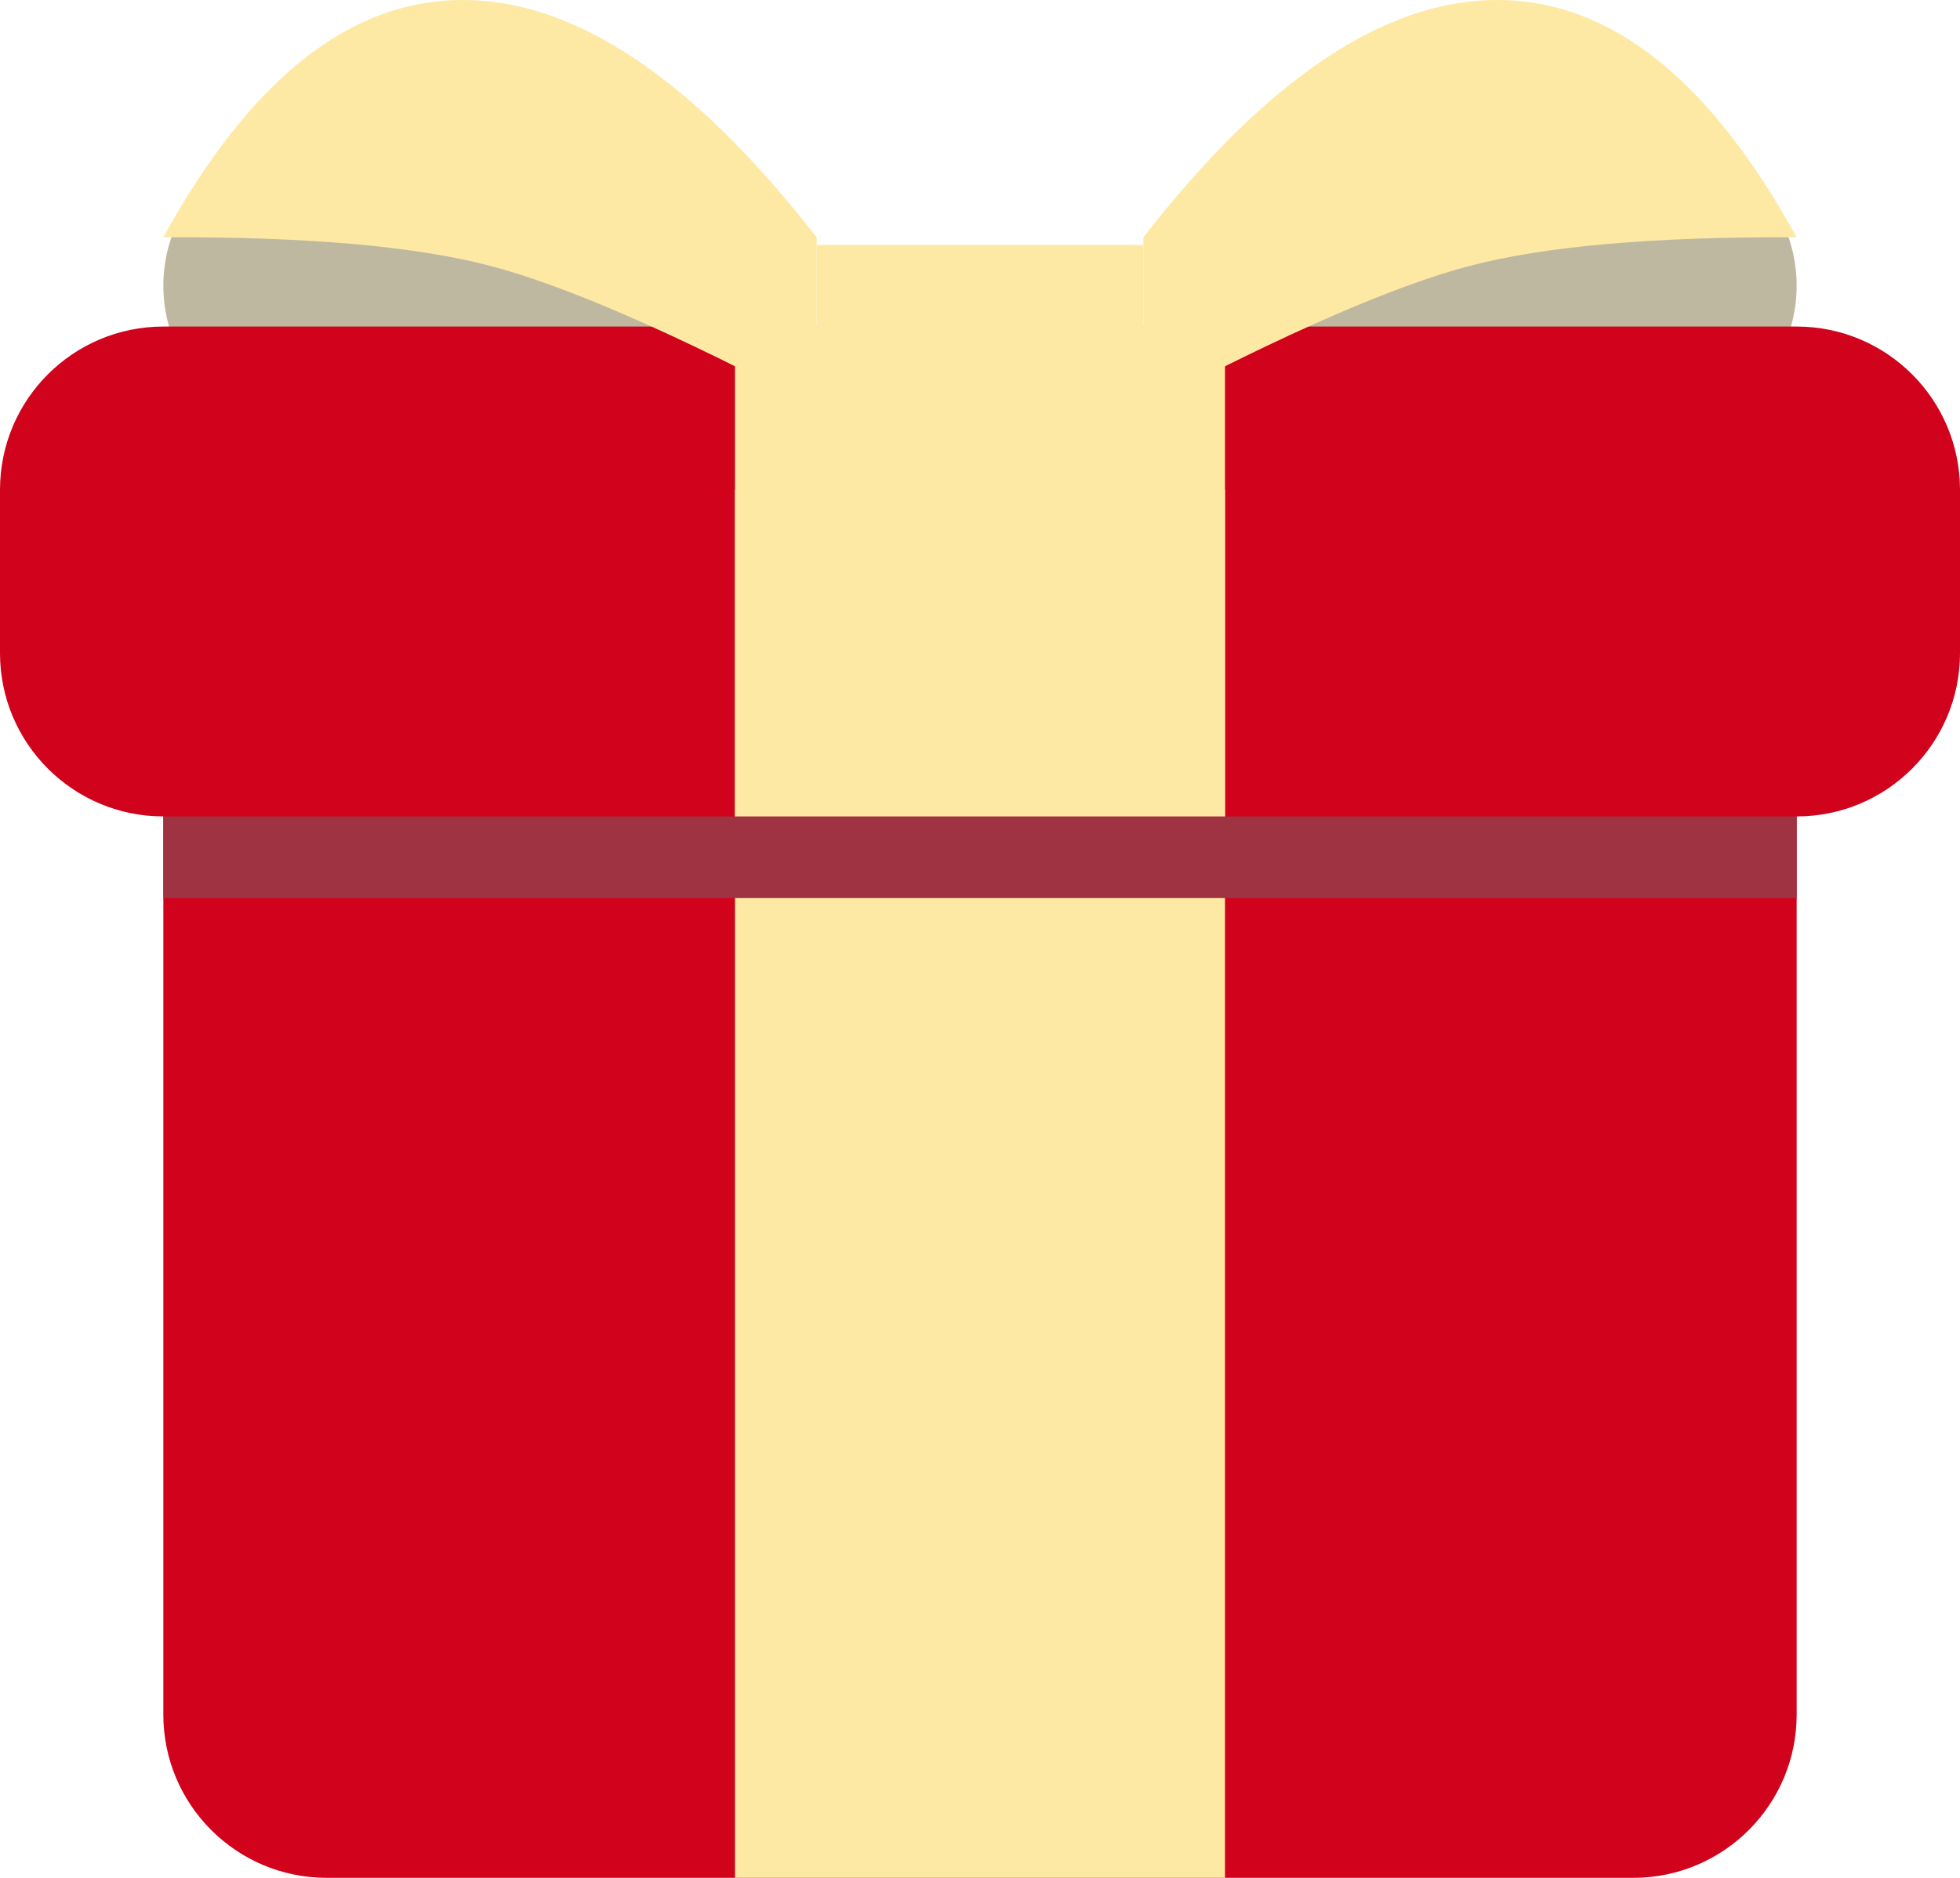
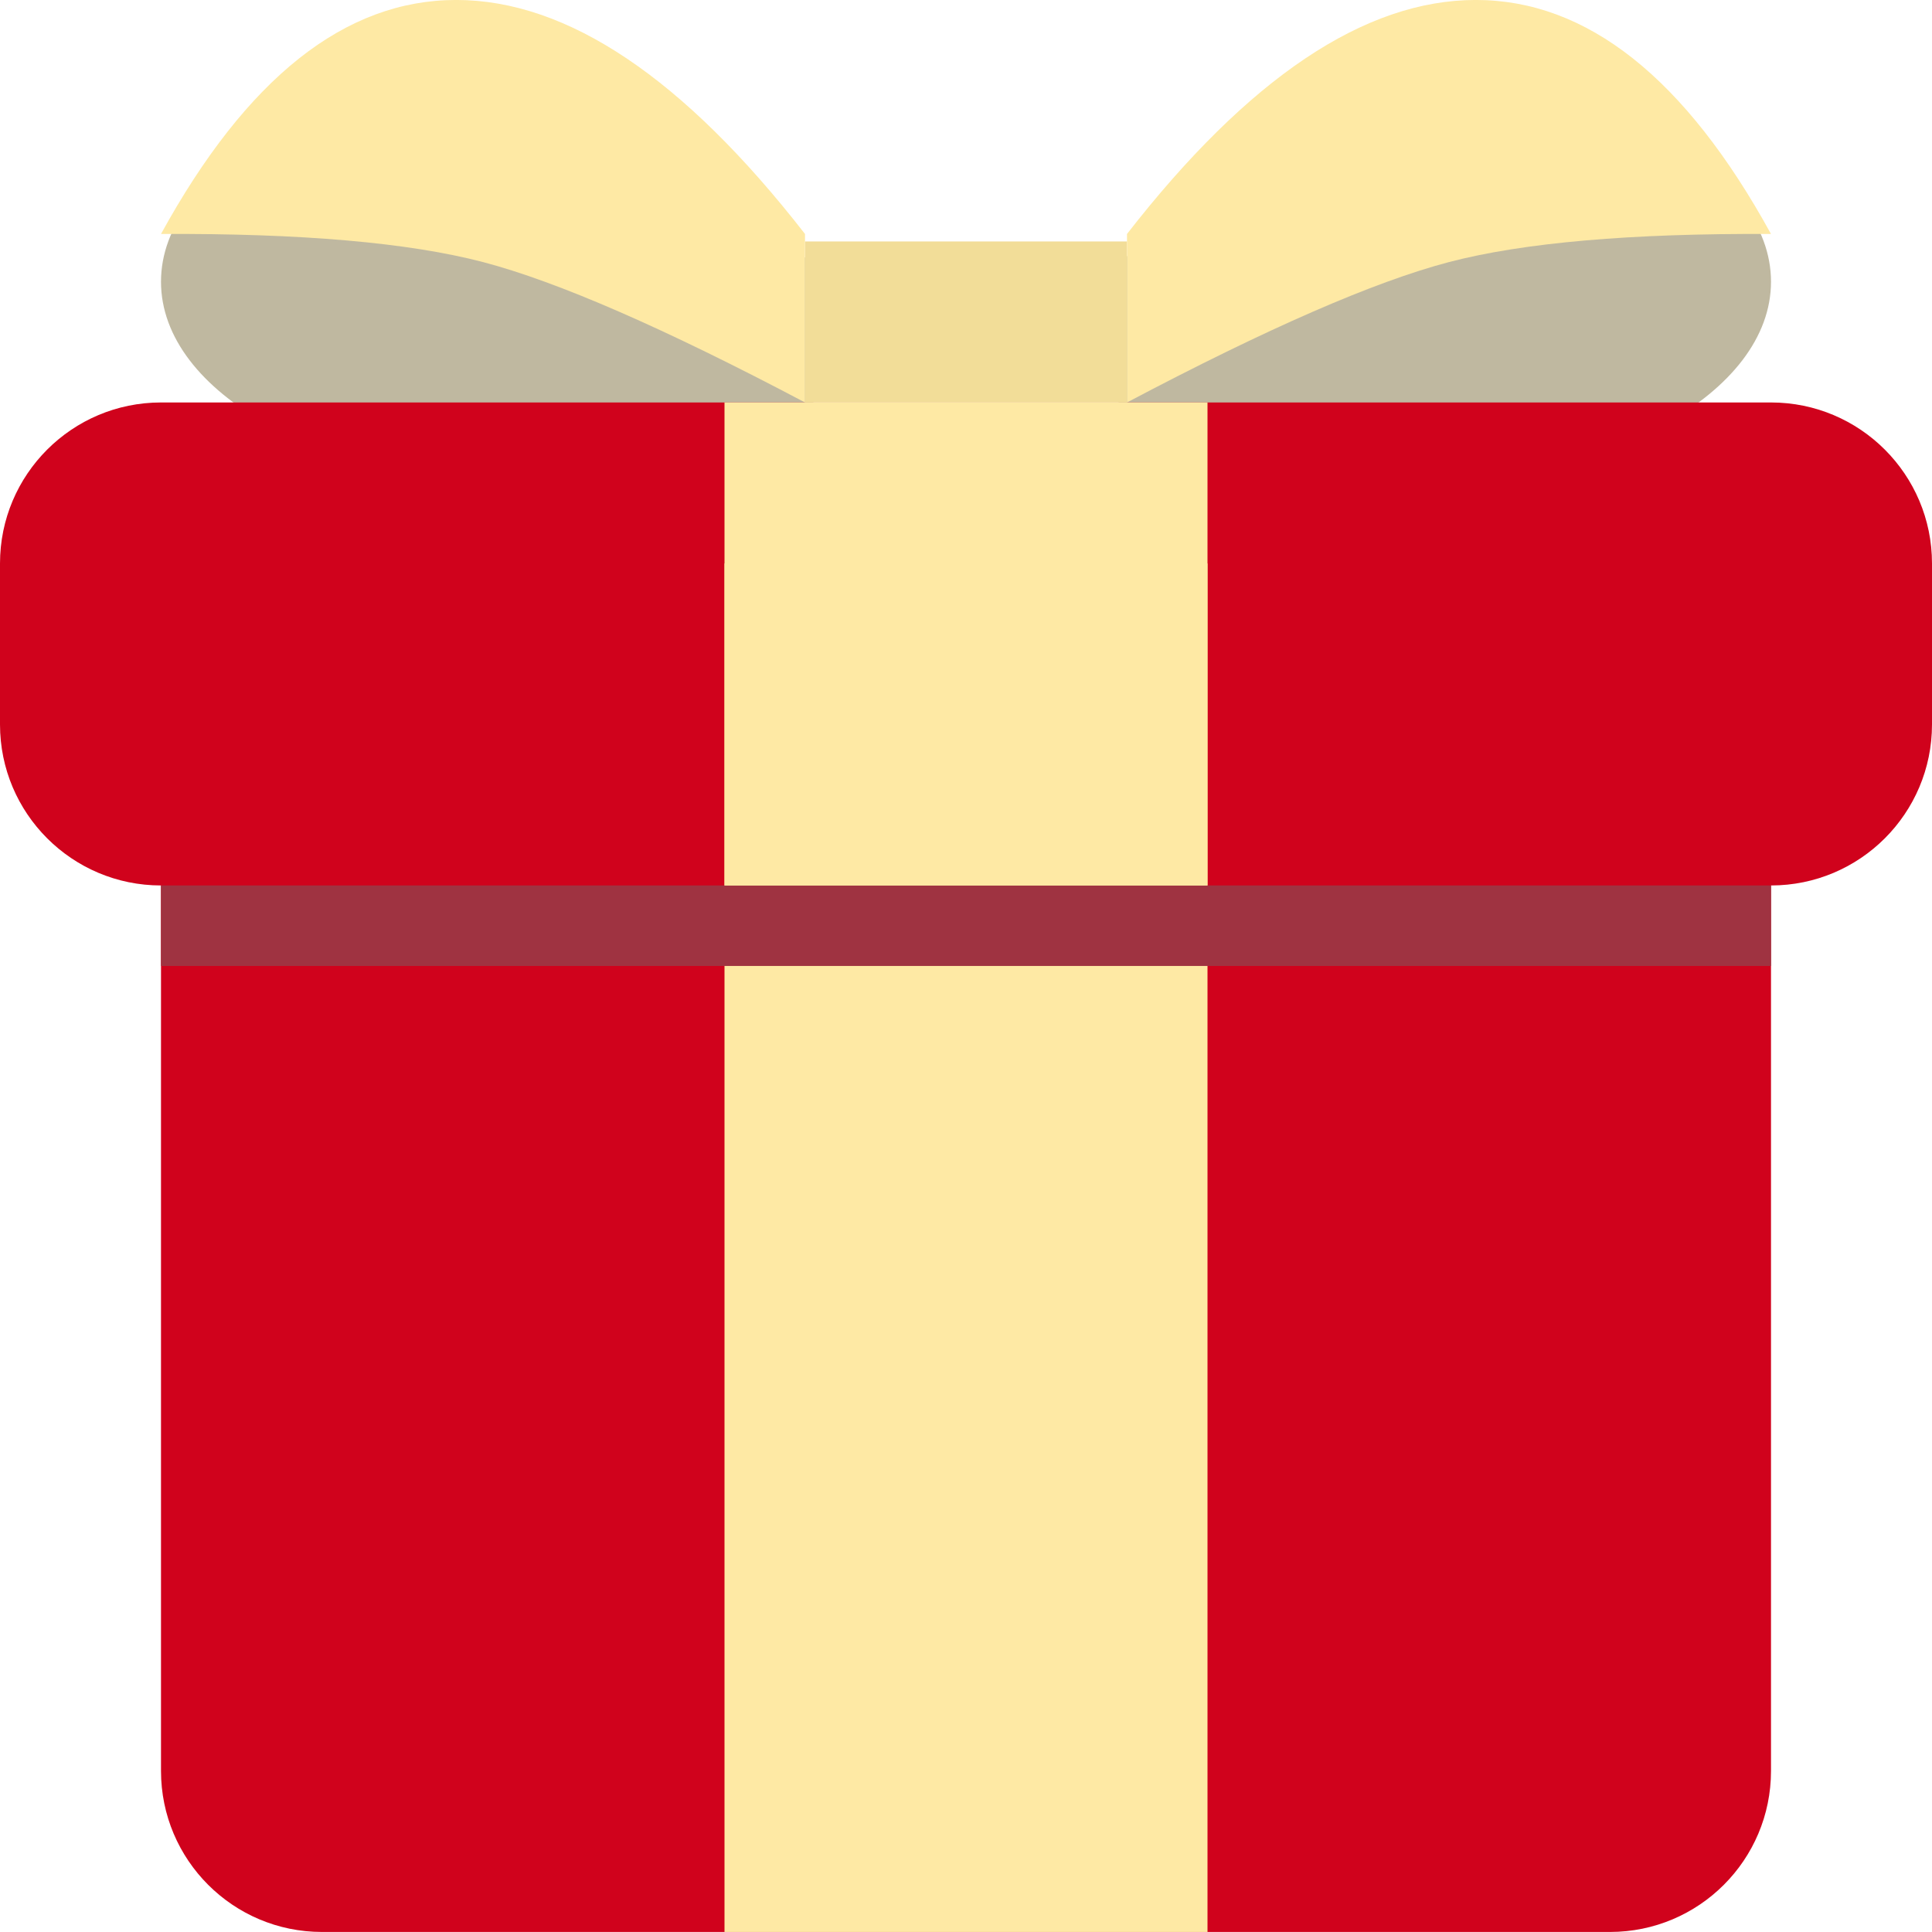
- <svg xmlns="http://www.w3.org/2000/svg" width="24px" height="23px" viewBox="0 0 24 23" version="1.1">
+ <svg xmlns="http://www.w3.org/2000/svg" width="24px" height="24px" viewBox="0 0 24 24" version="1.1">
  <g id="Page-1" stroke="none" stroke-width="1" fill="none" fill-rule="evenodd">
-     <g id="iPhone-8" transform="translate(-73, -92)">
-       <g id="Group" transform="translate(73, 91.96154)">
-         <ellipse id="Oval" fill="#BFB8A0" cx="5.5" cy="3.538" rx="3.5" ry="2.5" />
-         <ellipse id="Oval" fill="#BFB8A0" cx="18.5" cy="3.538" rx="3.5" ry="2.5" />
-         <rect id="Rectangle" fill="#D0021C" x="2" y="6.038" width="20" height="17" rx="2" />
-         <rect id="Rectangle" fill="#D0021C" x="0" y="4.038" width="24" height="6" rx="2" />
-         <rect id="Rectangle" fill="#FEE9A4" x="9" y="6.038" width="6" height="17" />
-         <rect id="Rectangle" fill="#FEE9A4" x="9" y="4.038" width="6" height="6" />
-         <rect id="Rectangle" fill="#FEE9A4" x="10" y="3.038" width="4" height="2" />
+     <g id="iPhone-8" transform="translate(-73, -91)">
+       <g id="Group" transform="translate(73, 90.96154)">
+         <path d="M6.5,6.038 C8.985,6.038 11,4.919 11,3.538 C11,3.001 9.52,3.446 9,3.038 C8.185,2.399 8.018,1.038 6.5,1.038 C4.015,1.038 2,2.158 2,3.538 C2,4.919 4.015,6.038 6.5,6.038 Z" id="Oval" fill="#BFB8A0" />
+         <path d="M17.5,6.038 C19.985,6.038 22,4.919 22,3.538 C22,2.158 19.985,1.038 17.5,1.038 C16.175,1.038 15.823,2.532 15,3.038 C14.279,3.482 13,2.894 13,3.538 C13,4.919 15.015,6.038 17.5,6.038 Z" id="Oval" fill="#BFB8A0" />
+         <rect id="Rectangle" fill="#D0021C" x="2" y="7.038" width="20" height="17" rx="2" />
+         <rect id="Rectangle" fill="#D0021C" x="0" y="5.038" width="24" height="6" rx="2" />
+         <rect id="Rectangle" fill="#FEE9A4" x="9" y="7.038" width="6" height="17" />
+         <rect id="Rectangle" fill="#F2DD98" x="10" y="3.038" width="4" height="2" />
        <path d="M5.667,0.038 C7.047,0.038 8.492,1.007 10,2.945 L10,5.038 C8.259,4.118 6.926,3.537 6,3.294 C5.074,3.052 3.741,2.936 2,2.945 C3.064,1.007 4.286,0.038 5.667,0.038 Z" id="Rectangle" fill="#FEE9A4" />
        <path d="M17.667,0.038 C19.047,0.038 20.492,1.007 22,2.945 L22,5.038 C20.259,4.118 18.926,3.537 18,3.294 C17.074,3.052 15.741,2.936 14,2.945 C15.064,1.007 16.286,0.038 17.667,0.038 Z" id="Rectangle" fill="#FEE9A4" transform="translate(18, 2.538462) scale(-1, 1) translate(-18, -2.538462) " />
-         <line x1="2.5" y1="10.538" x2="21.5" y2="10.538" id="Line" stroke="#9F3341" stroke-linecap="square" />
+         <line x1="2.5" y1="11.538" x2="21.5" y2="11.538" id="Line" stroke="#9F3341" stroke-linecap="square" />
+         <rect id="Rectangle" fill="#FEE9A4" x="9" y="5.038" width="6" height="6" />
      </g>
    </g>
  </g>
</svg>
